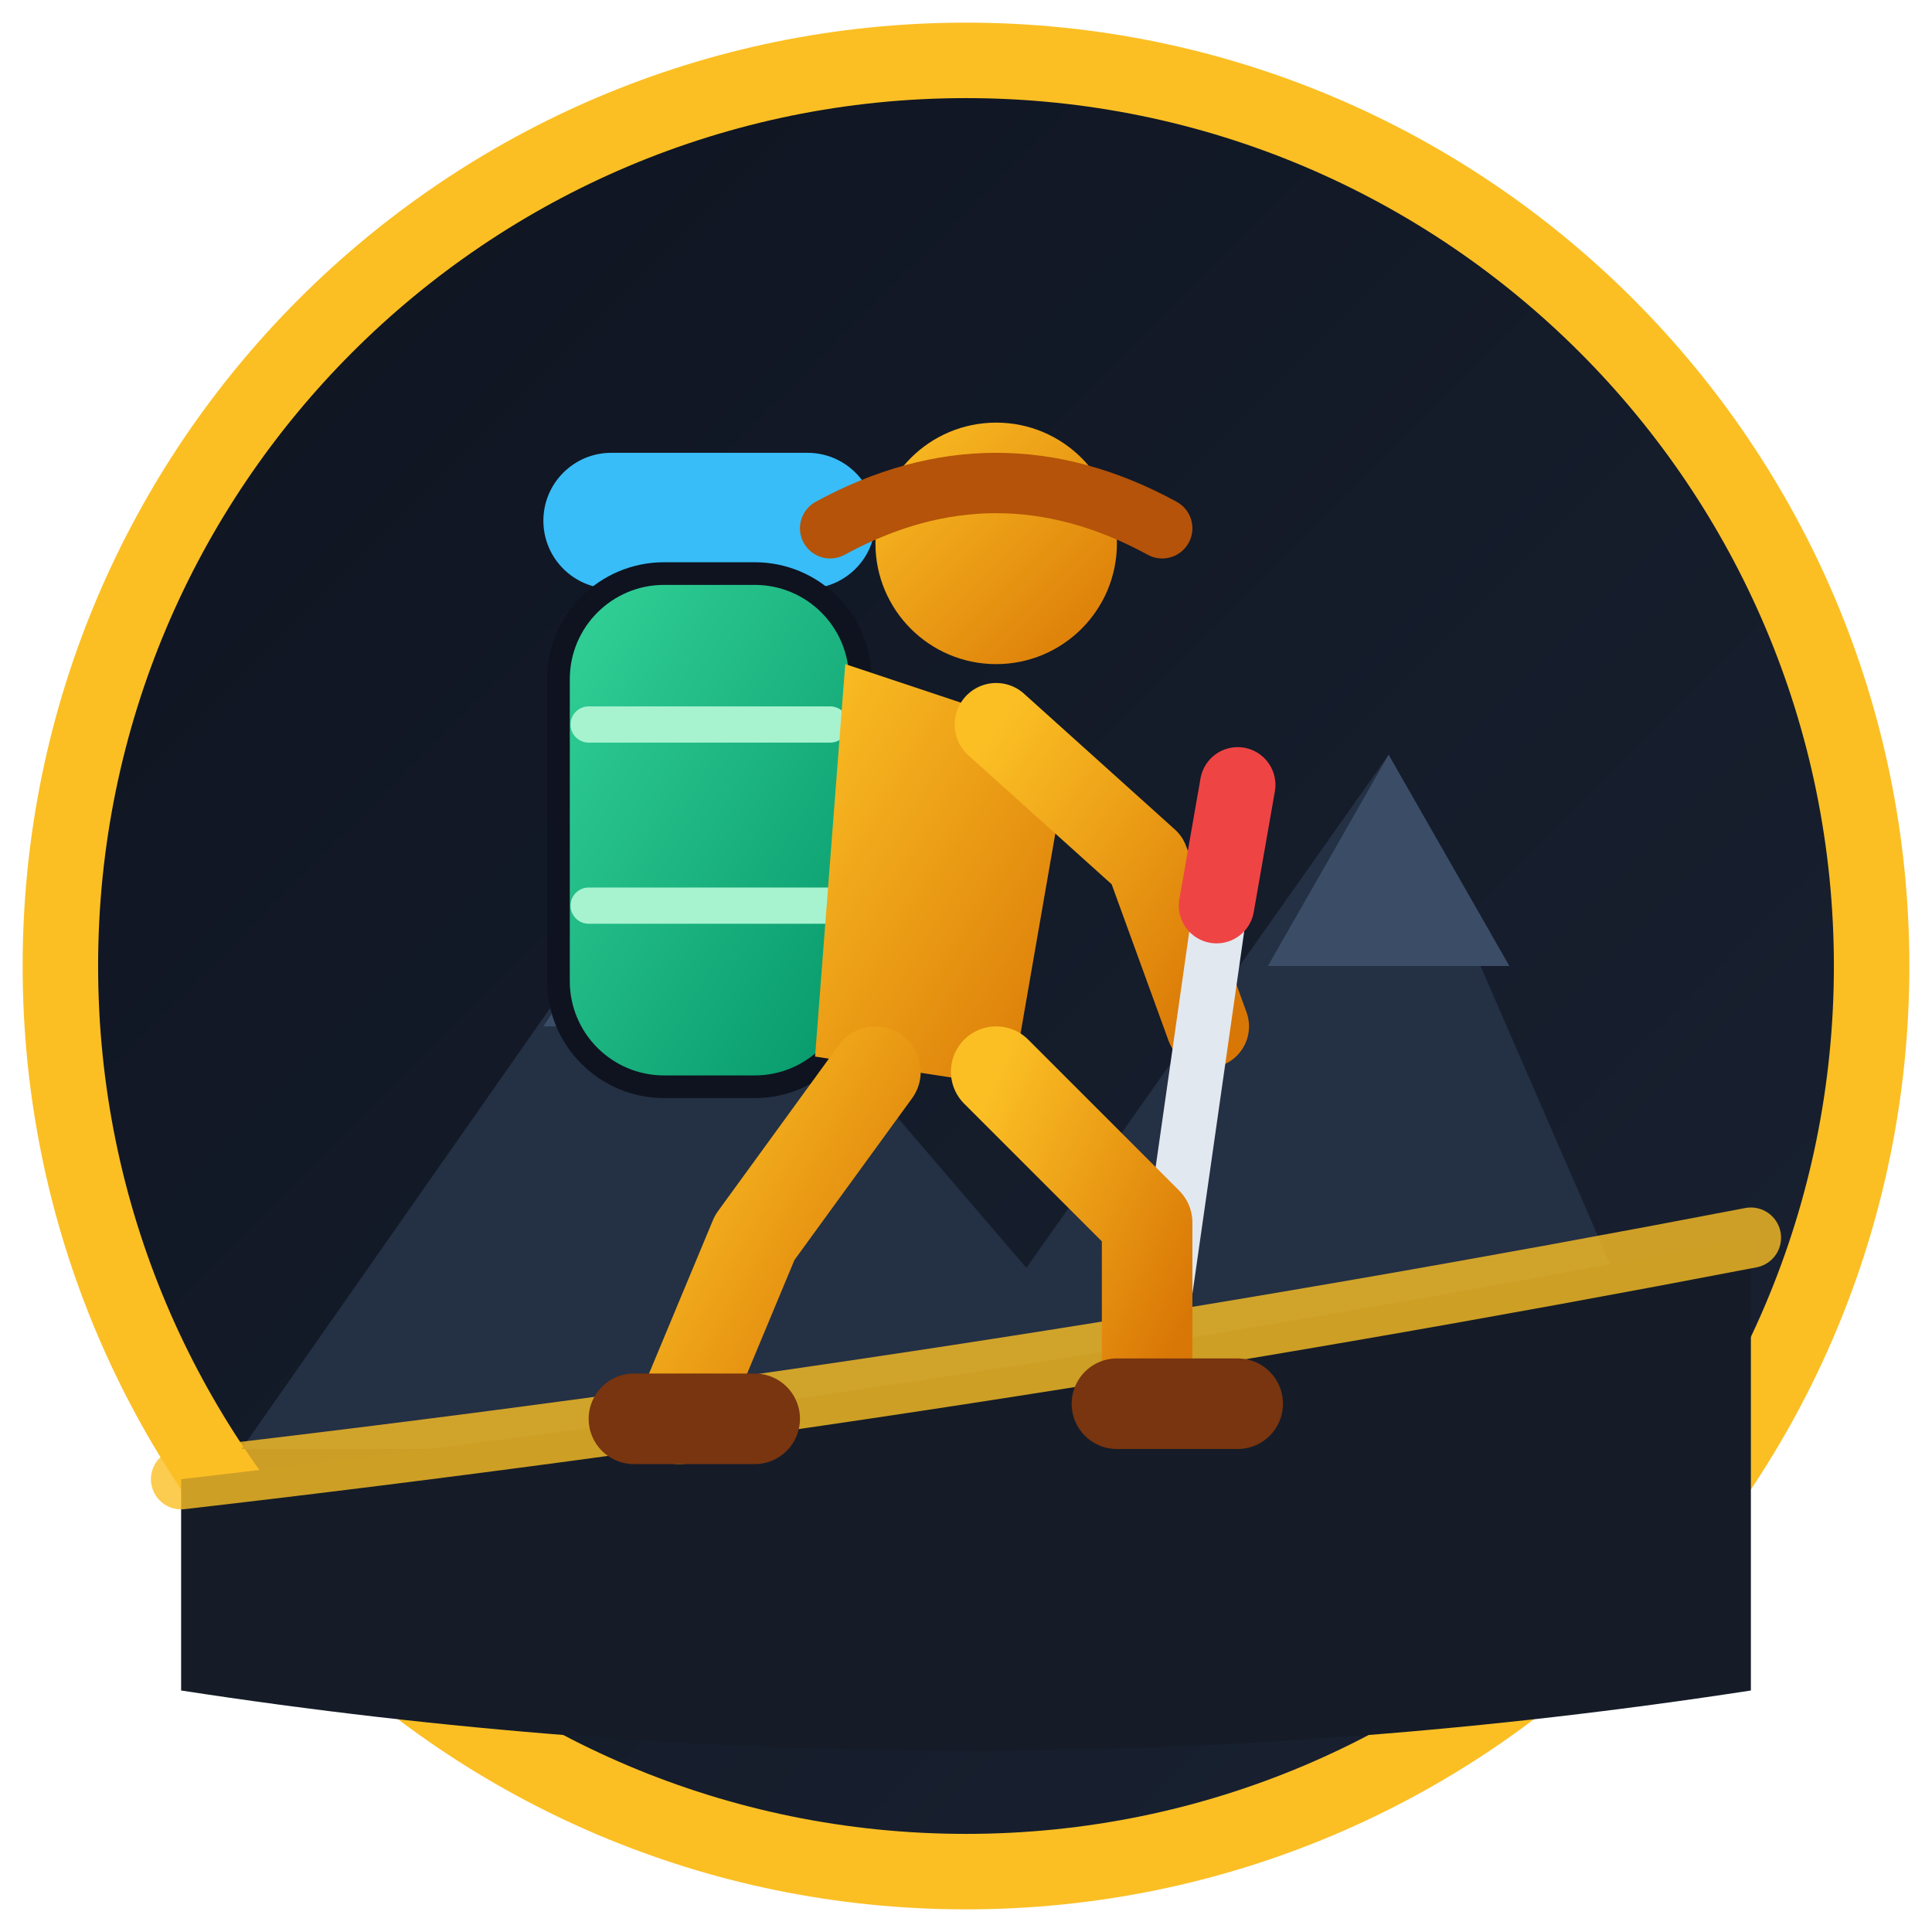
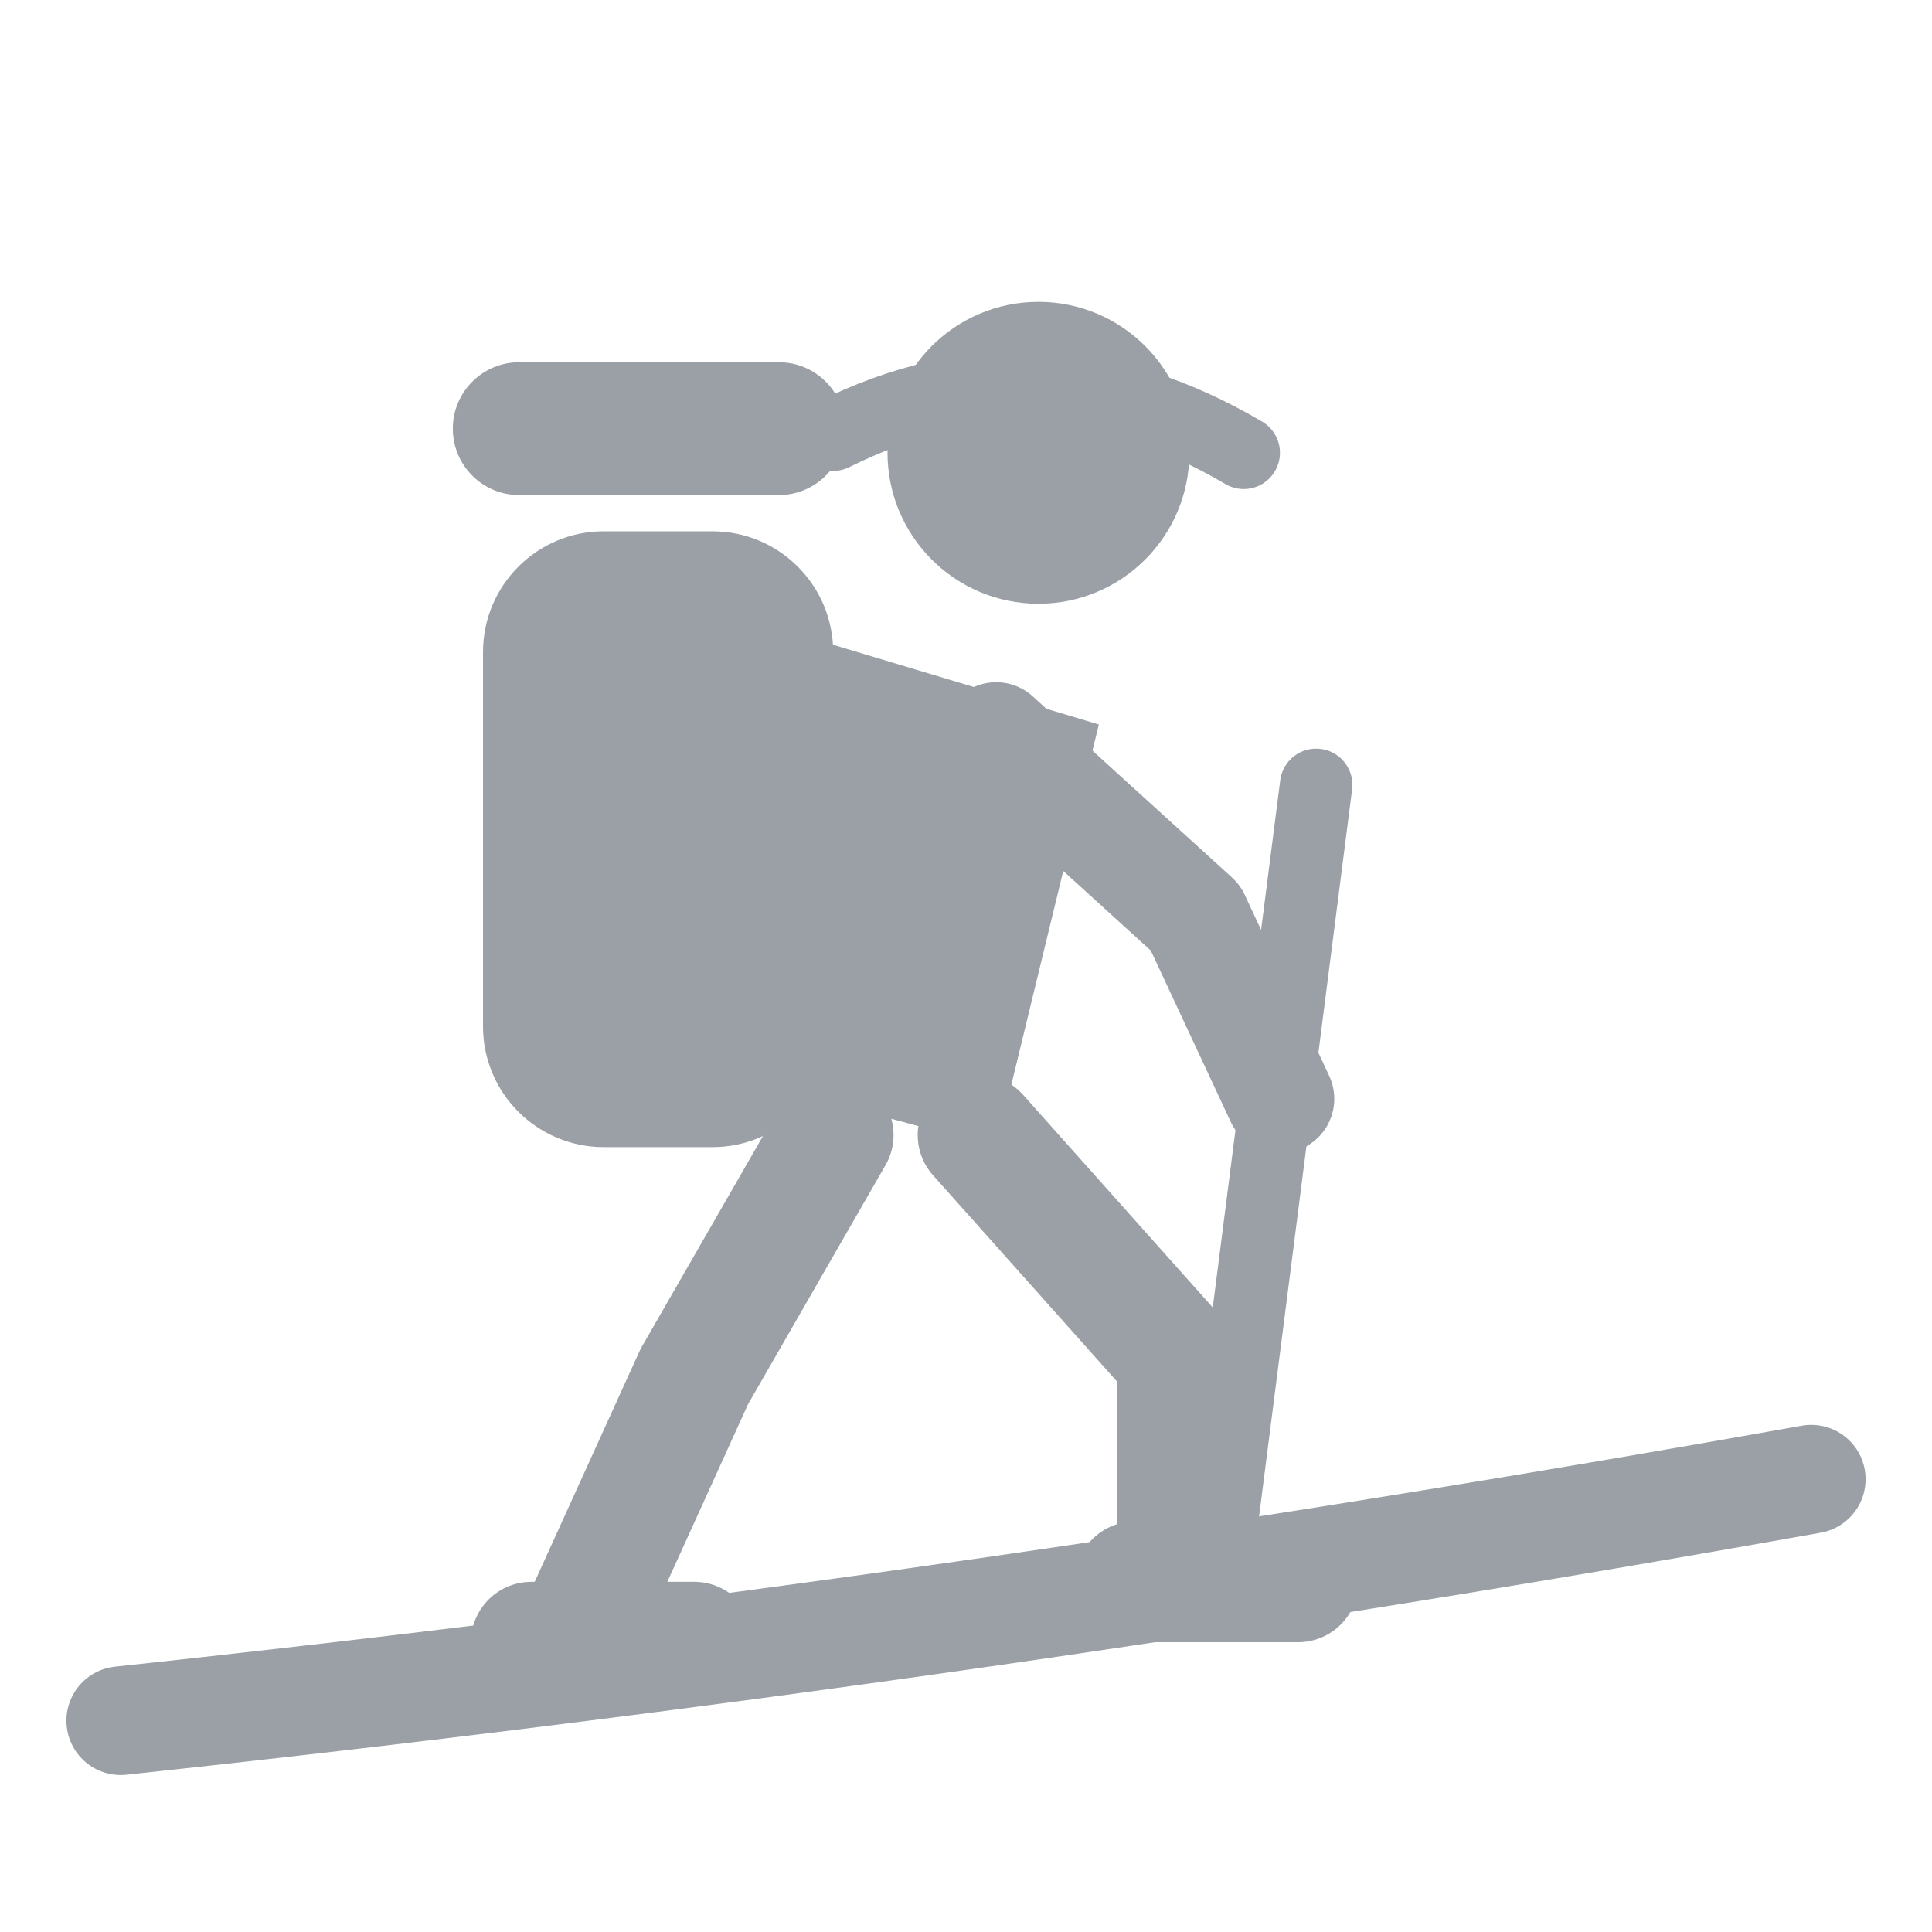
- <svg xmlns="http://www.w3.org/2000/svg" viewBox="0 0 64 64" width="64" height="64">
-   <defs>
-     <linearGradient id="bg" x1="0%" y1="0%" x2="100%" y2="100%">
-       <stop offset="0%" stop-color="#0E131F" />
-       <stop offset="100%" stop-color="#1A2333" />
-     </linearGradient>
-     <linearGradient id="accent" x1="0%" y1="0%" x2="100%" y2="100%">
-       <stop offset="0%" stop-color="#FBBF24" />
-       <stop offset="100%" stop-color="#D97706" />
-     </linearGradient>
-     <linearGradient id="carrier" x1="0%" y1="0%" x2="100%" y2="100%">
-       <stop offset="0%" stop-color="#34D399" />
-       <stop offset="100%" stop-color="#059669" />
-     </linearGradient>
-   </defs>
-   <circle cx="32" cy="32" r="30" fill="url(#bg)" stroke="#FBBF24" stroke-width="2.5" />
-   <polygon points="8,48 22,28 34,42 46,25 56,48" fill="#243044" />
-   <polygon points="22,28 26,34 18,34" fill="#3B4C66" />
-   <polygon points="46,25 50,32 42,32" fill="#3B4C66" />
-   <path d="M6,49 Q32,46 58,41 L58,56 Q32,60 6,56 Z" fill="#151C28" />
-   <path d="M6,49 Q32,46 58,41" stroke="#FBBF24" stroke-width="2" stroke-linecap="round" fill="none" opacity="0.8" />
-   <rect x="18" y="15" width="11" height="4.5" rx="2.25" fill="#38BDF8" />
-   <rect x="18.5" y="19" width="10" height="17" rx="3.5" fill="url(#carrier)" stroke="#0E131F" stroke-width="0.75" />
-   <line x1="19.5" y1="24" x2="27.5" y2="24" stroke="#A7F3D0" stroke-width="1.2" stroke-linecap="round" />
-   <line x1="19.5" y1="30" x2="27.5" y2="30" stroke="#A7F3D0" stroke-width="1.2" stroke-linecap="round" />
-   <circle cx="33" cy="18" r="4" fill="url(#accent)" />
-   <path d="M27.5,17.5 Q33,14.5 38.5,17.5" stroke="#B45309" stroke-width="2" stroke-linecap="round" fill="none" />
-   <path d="M28,22 L35.5,24.5 L33.5,36 L27,35 Z" fill="url(#accent)" />
-   <path d="M33,24 L38,28.5 L40,34" stroke="url(#accent)" stroke-width="2.75" stroke-linecap="round" stroke-linejoin="round" fill="none" />
-   <line x1="41" y1="26" x2="38" y2="47" stroke="#E2E8F0" stroke-width="1.8" stroke-linecap="round" />
-   <line x1="41" y1="26" x2="40.3" y2="30" stroke="#EF4444" stroke-width="2.5" stroke-linecap="round" />
-   <path d="M33,35.5 L38,40.5 L38,46.5" stroke="url(#accent)" stroke-width="3" stroke-linecap="round" stroke-linejoin="round" fill="none" />
-   <path d="M29,35.5 L25,41 L22.5,47" stroke="url(#accent)" stroke-width="3" stroke-linecap="round" stroke-linejoin="round" fill="none" />
-   <path d="M37,46.5 L41,46.5" stroke="#78350F" stroke-width="3" stroke-linecap="round" />
-   <path d="M21,47 L25,47" stroke="#78350F" stroke-width="3" stroke-linecap="round" />
+ <svg xmlns="http://www.w3.org/2000/svg" viewBox="0 0 32 32" width="32" height="32">
+   <style>
+     .hiker { fill: #9AA0A6; stroke: #9AA0A6; }
+     @media (prefers-color-scheme: light) {
+       .hiker { fill: #5F6368; stroke: #5F6368; }
+     }
+     @media (prefers-color-scheme: dark) {
+       .hiker { fill: #9AA0A6; stroke: #9AA0A6; }
+     }
+   </style>
+   <g class="hiker">
+     <path d="M2 28.5 Q16 27 30 24.5" fill="none" stroke-width="1.8" stroke-linecap="round" />
+     <rect x="7.5" y="6" width="6.5" height="2.2" rx="1.1" stroke-width="0" />
+     <rect x="8" y="8.8" width="5.8" height="10.2" rx="2" stroke-width="0" />
+     <circle cx="17.2" cy="7.5" r="2.5" stroke-width="0" />
+     <path d="M13.8 7.2 Q17.2 5.5 20.6 7.5" fill="none" stroke-width="1.2" stroke-linecap="round" />
+     <polygon points="13.2,10.5 18.2,12 16.5,19 12.8,18" stroke-width="0" />
+     <path d="M16.5 12.2 L19.8 15.2 L21.2 18.2" fill="none" stroke-width="1.8" stroke-linecap="round" stroke-linejoin="round" />
+     <line x1="21.8" y1="13" x2="20.2" y2="25.5" stroke-width="1.2" stroke-linecap="round" />
+     <path d="M16.2 18.8 L19.5 22.5 L19.5 26.2" fill="none" stroke-width="2" stroke-linecap="round" stroke-linejoin="round" />
+     <path d="M13.8 18.8 L11.5 22.8 L9.5 27.2" fill="none" stroke-width="2" stroke-linecap="round" stroke-linejoin="round" />
+     <line x1="18.8" y1="26.2" x2="21.5" y2="26.2" stroke-width="2" stroke-linecap="round" />
+     <line x1="8.8" y1="27.2" x2="11.5" y2="27.2" stroke-width="2" stroke-linecap="round" />
+   </g>
</svg>
